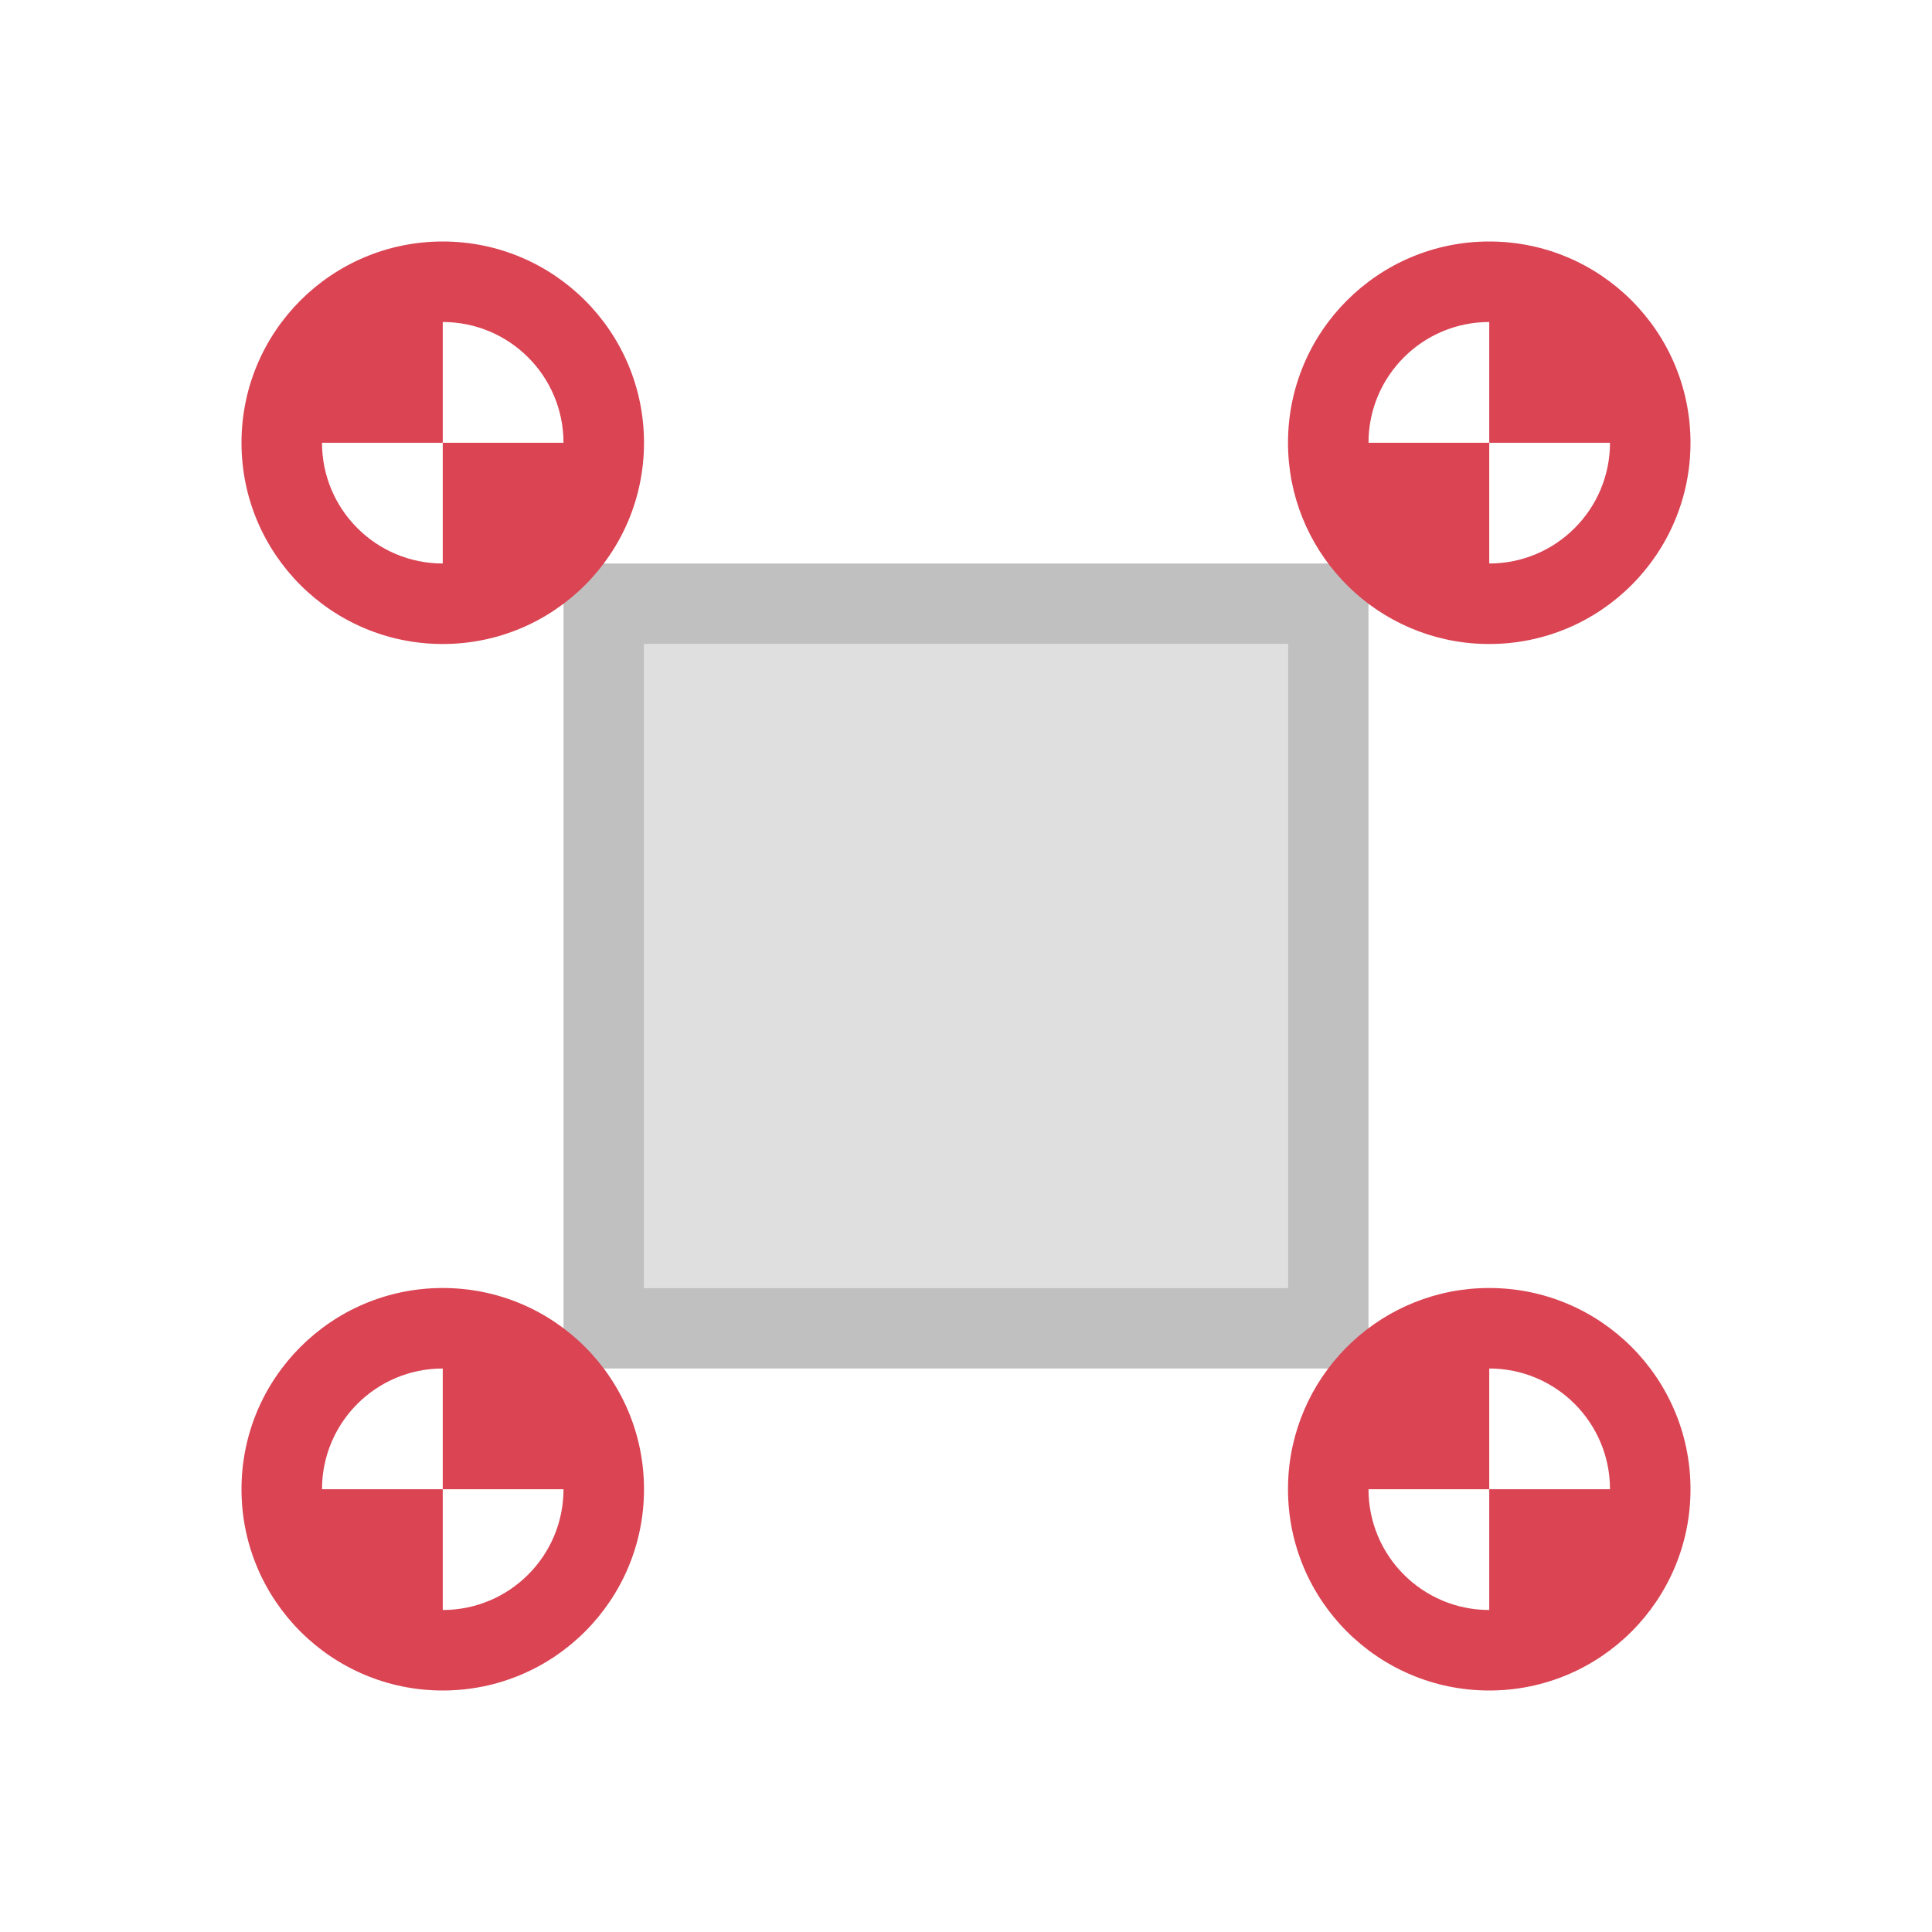
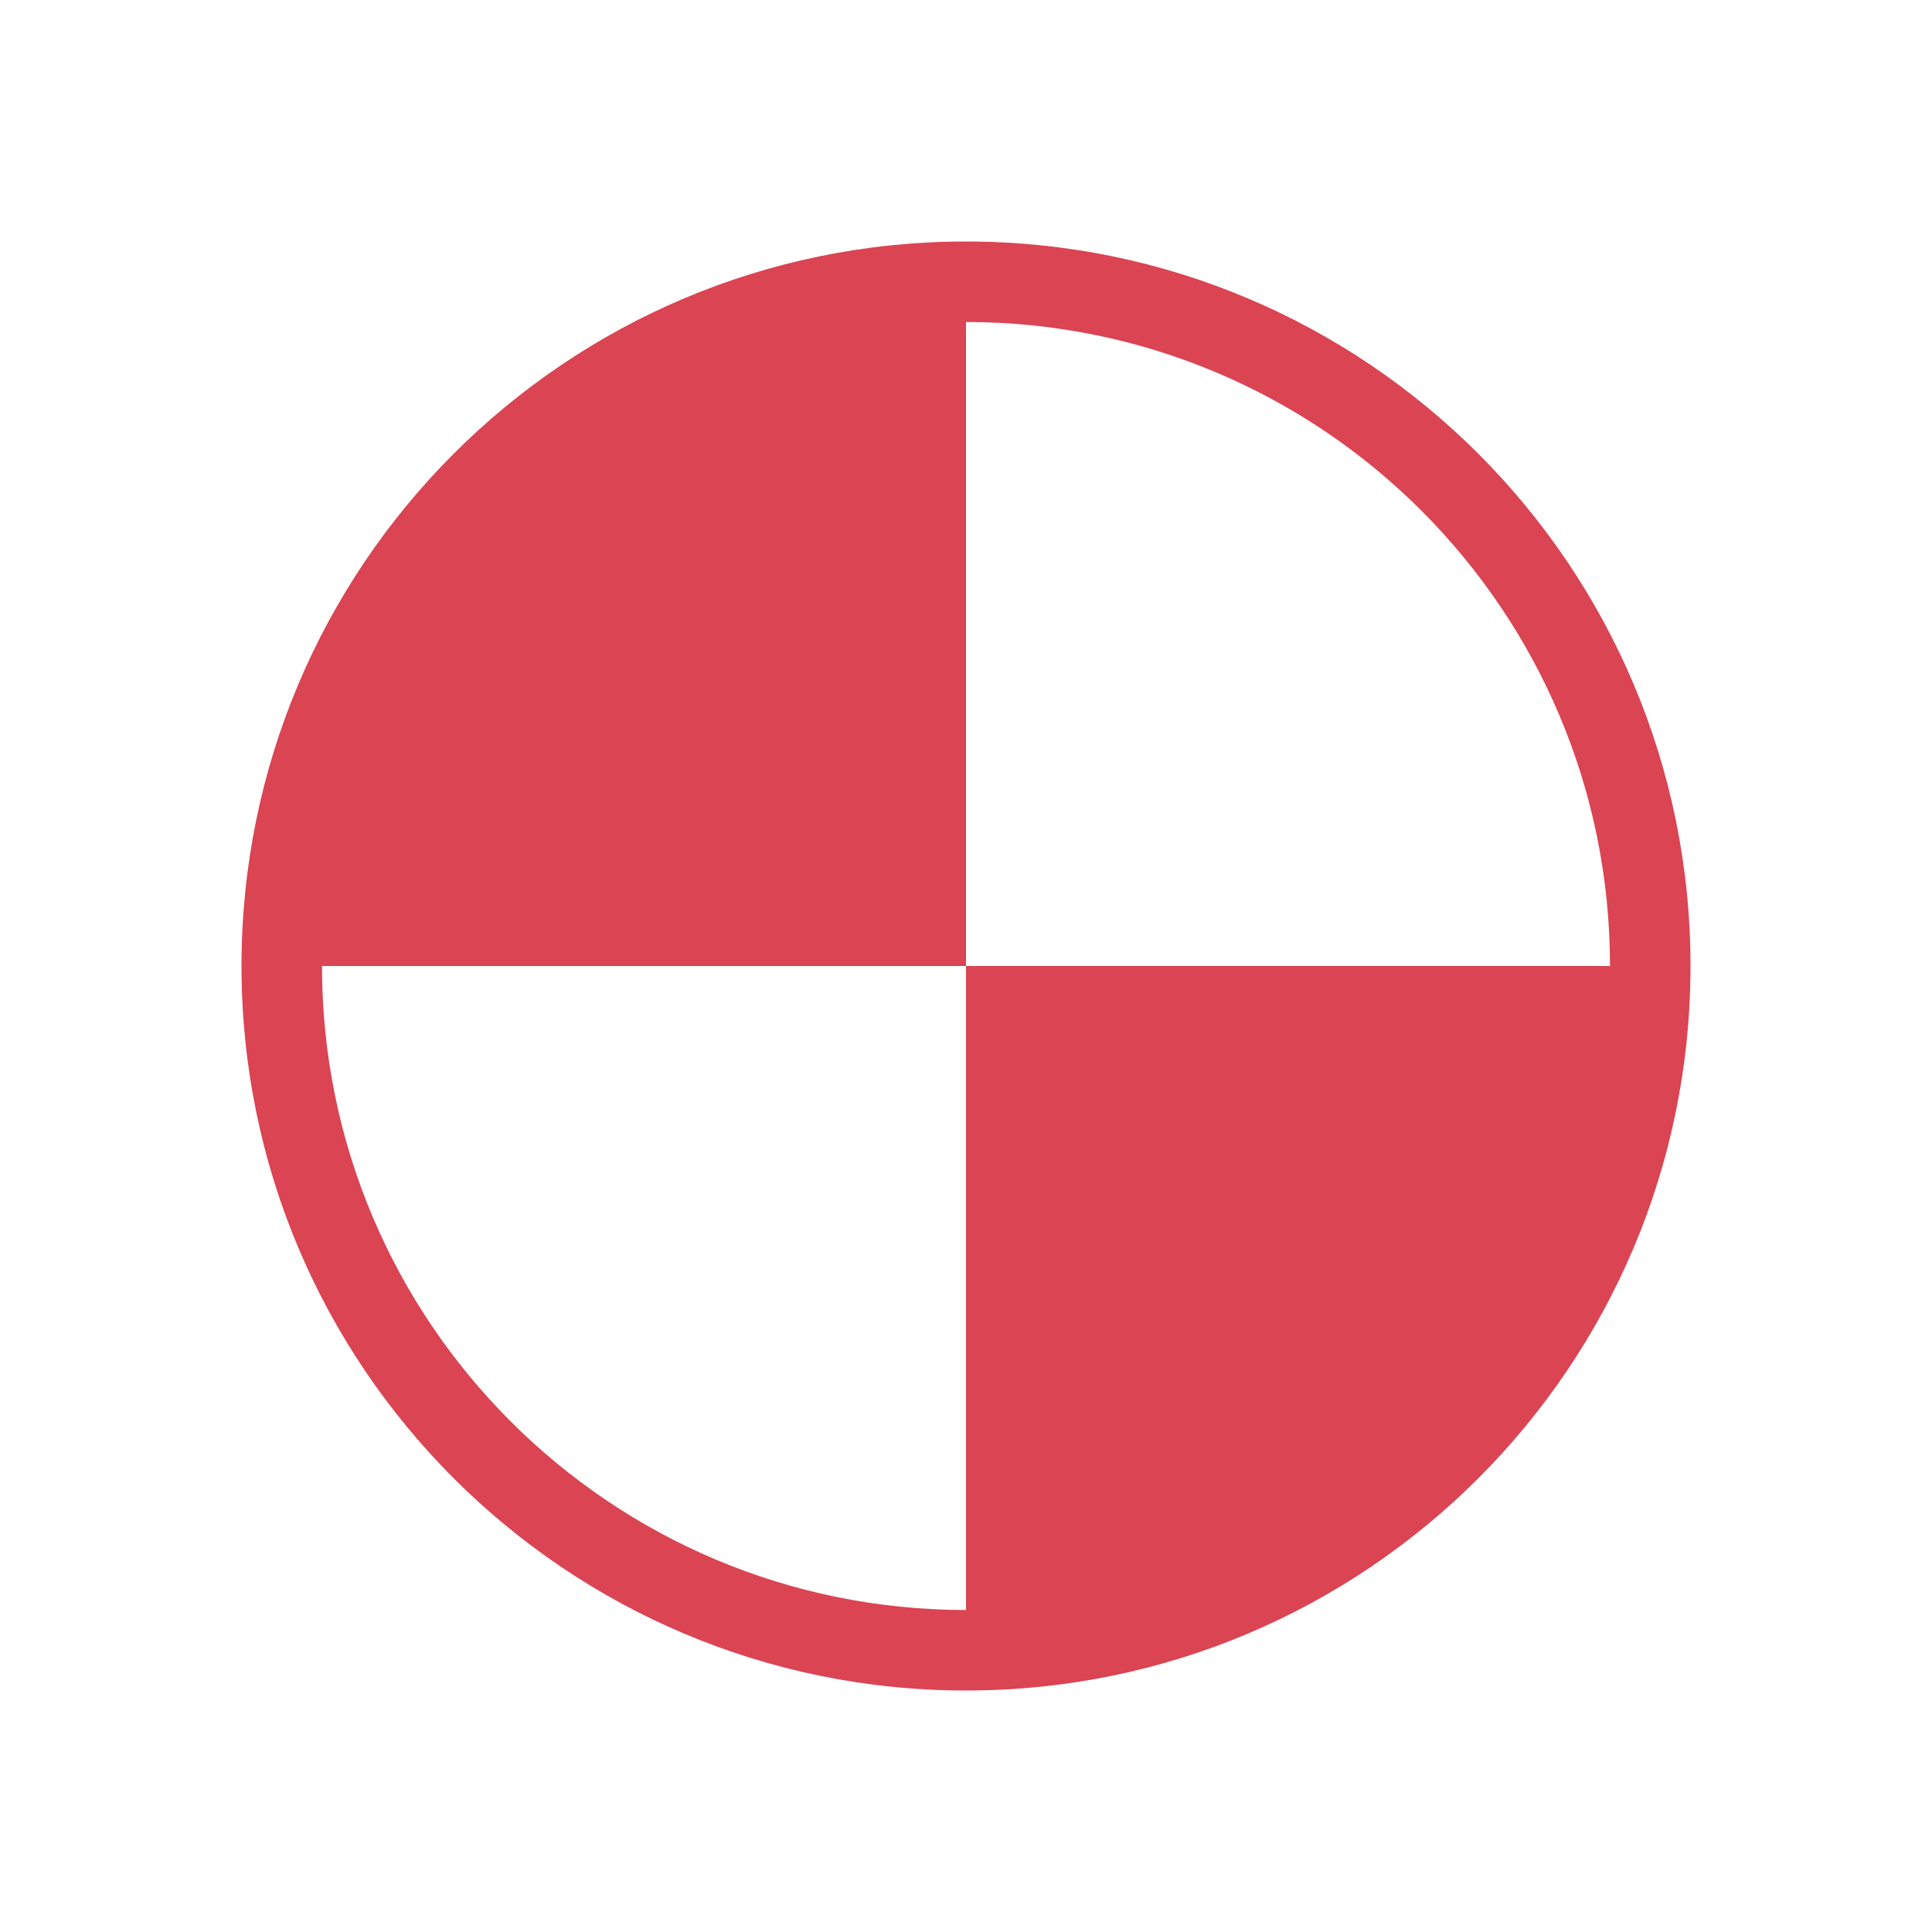
- <svg xmlns="http://www.w3.org/2000/svg" viewBox="0 0 24 24">
-   <path d="m7 7v10h10v-10zm1 1h8v8h-8z" fill="#c0c0c0" />
-   <path d="m8 8h8v8h-8z" fill="#c0c0c0" fill-opacity=".502" />
-   <g fill="#da4453">
-     <path d="m5.5 3a2.5 2.5 0 0 0 -2.5 2.5 2.5 2.5 0 0 0 2.5 2.5 2.5 2.5 0 0 0 2.5-2.5 2.5 2.5 0 0 0 -2.5-2.5zm13 0a2.5 2.5 0 0 0 -2.5 2.5 2.5 2.5 0 0 0 2.322 2.494 2.5 2.5 0 0 0 .178.006 2.5 2.5 0 0 0 2.5-2.5 2.5 2.5 0 0 0 -2.5-2.5zm-13 1a1.5 1.5 0 0 1 1.5 1.5h-1.5v1.5a1.5 1.5 0 0 1 -1.5-1.5h1.5zm13 0v1.5h1.5a1.5 1.5 0 0 1 -1.5 1.5v-1.5h-1.5a1.5 1.5 0 0 1 1.5-1.5zm-13 12a2.5 2.5 0 0 0 -2.5 2.5 2.5 2.5 0 0 0 2.5 2.5 2.5 2.5 0 0 0 2.5-2.5 2.5 2.5 0 0 0 -2.5-2.5zm13 0a2.5 2.5 0 0 0 -2.494 2.322 2.5 2.5 0 0 0 -.006.178 2.5 2.5 0 0 0 2.5 2.5 2.5 2.5 0 0 0 2.5-2.5 2.5 2.5 0 0 0 -2.5-2.5zm-13 1v1.5h1.5a1.5 1.5 0 0 1 -1.5 1.5v-1.5h-1.5a1.5 1.5 0 0 1 1.5-1.5zm13 0a1.5 1.5 0 0 1 1.5 1.5h-1.5v1.5a1.5 1.5 0 0 1 -1.5-1.5h1.5z" />
-     <circle cx="18.5" cy="18.5" r="0" />
-   </g>
+ <svg xmlns="http://www.w3.org/2000/svg" viewBox="0 0 24 24" version="1.1" id="svg12">
+   <defs id="defs16" />
+   <path id="path22" style="fill:#da4453;fill-opacity:1;fill-rule:evenodd;stroke:none;stroke-width:0.378" d="M 11.99,3 A 9,9 0 0 0 3,12 a 9,9 0 0 0 9,9 9,9 0 0 0 9,-9 9,9 0 0 0 -9,-9 9,9 0 0 0 -0.01,0 z m 0.01,1 a 8,8 0 0 1 8,8 h -8 v 8 a 8,8 0 0 1 -8,-8 h 8 z" />
</svg>
